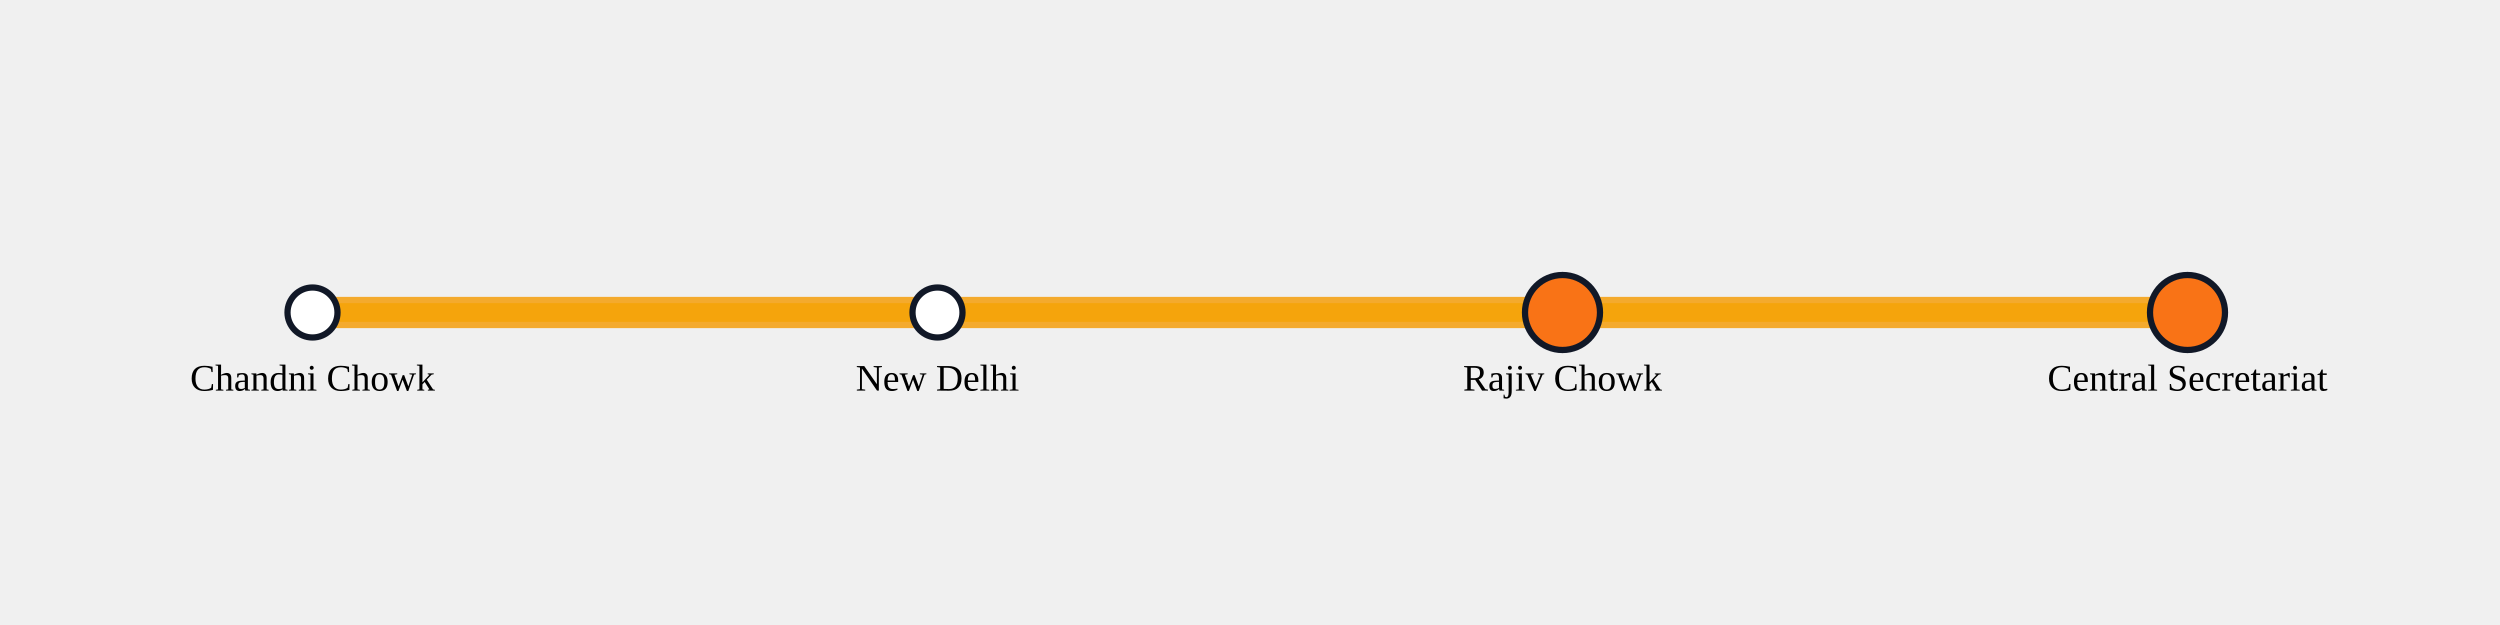
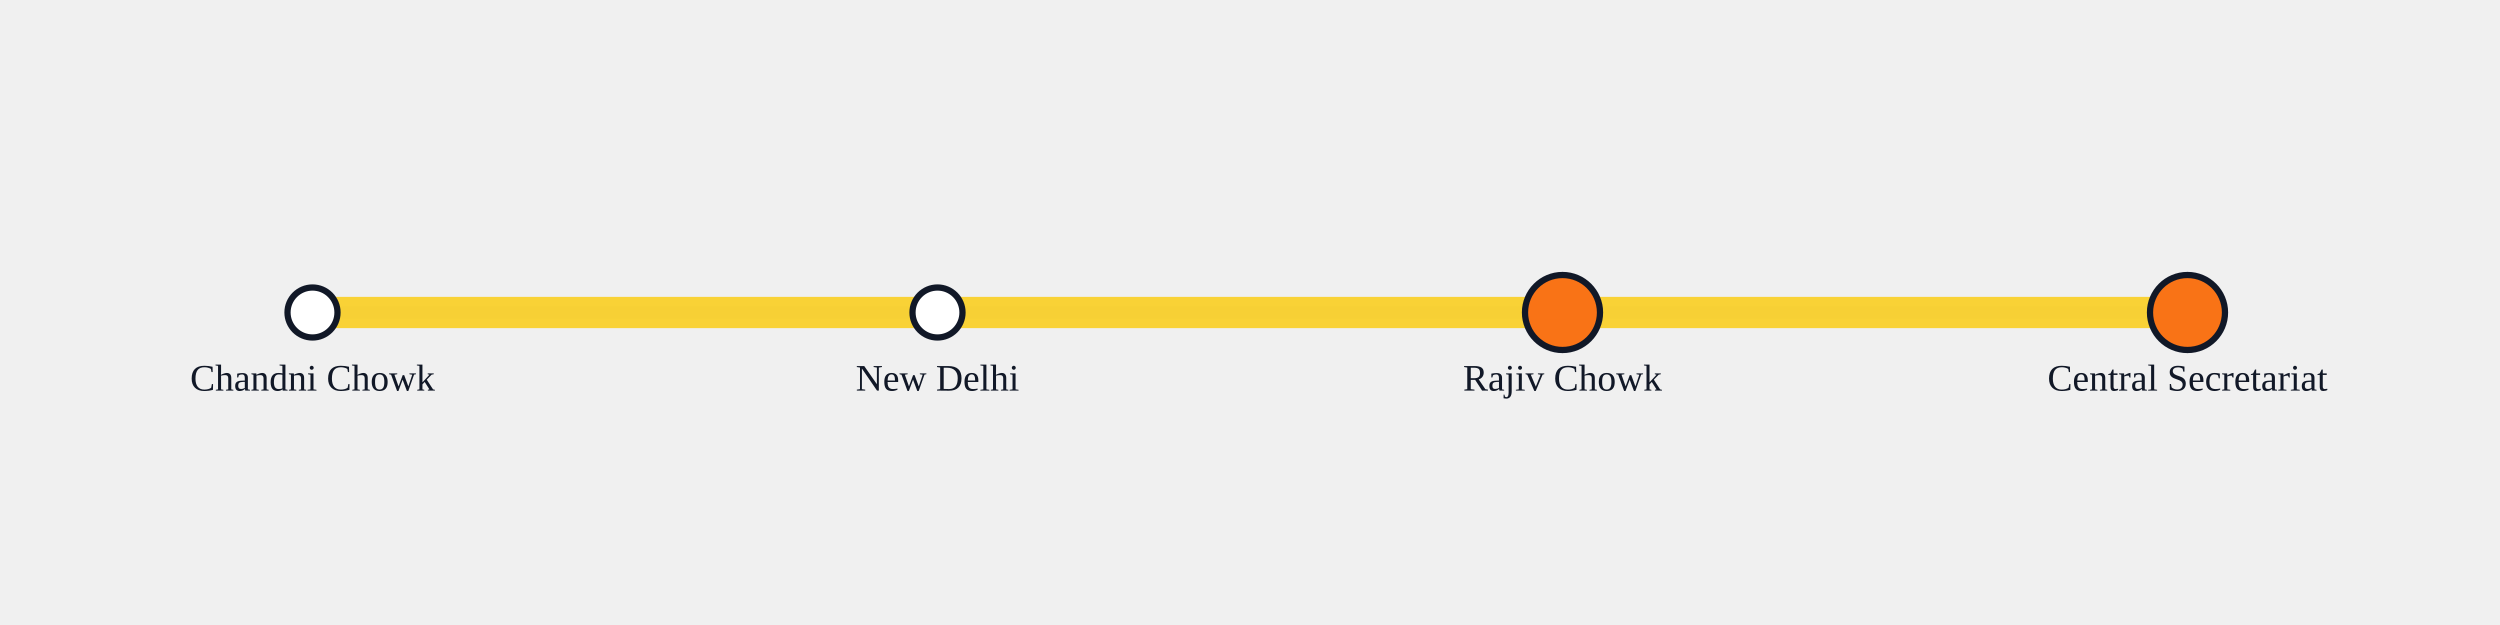
- <svg width="800" height="200" viewBox="0 0 800 200">
-   <line x1="100" y1="100" x2="700" y2="100" stroke="#FACC15" stroke-width="6" stroke-linecap="round" />
-   <line x1="100" y1="100" x2="700" y2="100" stroke="#F59E0B" stroke-width="10" stroke-linecap="round" opacity="0.85" />
-   <circle cx="100" cy="100" r="8" fill="white" stroke="#111827" stroke-width="2" />
-   <text x="100" y="125" text-anchor="middle" font-size="12">Chandni Chowk</text>
-   <circle cx="300" cy="100" r="8" fill="white" stroke="#111827" stroke-width="2" />
-   <text x="300" y="125" text-anchor="middle" font-size="12">New Delhi</text>
-   <circle cx="500" cy="100" r="12" fill="#F97316" stroke="#111827" stroke-width="2" />
-   <text x="500" y="125" text-anchor="middle" font-size="12">Rajiv Chowk</text>
-   <circle cx="700" cy="100" r="12" fill="#F97316" stroke="#111827" stroke-width="2" />
-   <text x="700" y="125" text-anchor="middle" font-size="12">Central Secretariat</text>
+ <svg xmlns="http://www.w3.org/2000/svg" width="800" height="200" viewBox="0 0 800 200">
+   <style>
+     /* Metro lines */
+     .line-yellow {
+       stroke: #facc15;
+       stroke-width: 6;
+       stroke-linecap: round;
+     }
+ 
+     .line-active {
+       stroke-width: 10;
+       opacity: 0.85;
+     }
+ 
+     .line-inactive {
+       stroke: #e5e7eb;
+       stroke-width: 4;
+     }
+ 
+     /* Stations */
+     .station {
+       fill: white;
+       stroke: #111827;
+       stroke-width: 2;
+     }
+ 
+     .interchange {
+       fill: #f97316;
+       stroke: #111827;
+       stroke-width: 2;
+     }
+ 
+     text {
+       font-size: 12px;
+       fill: #111827;
+     }
+   </style>
+   <line x1="100" y1="100" x2="700" y2="100" class="line-inactive" />
+   <line x1="100" y1="100" x2="300" y2="100" class="line-yellow line-active" />
+   <line x1="300" y1="100" x2="500" y2="100" class="line-yellow line-active" />
+   <line x1="500" y1="100" x2="700" y2="100" class="line-yellow line-active" />
+   <circle cx="100" cy="100" r="8" class="station" />
+   <text x="100" y="125" text-anchor="middle">Chandni Chowk</text>
+   <circle cx="300" cy="100" r="8" class="station" />
+   <text x="300" y="125" text-anchor="middle">New Delhi</text>
+   <circle cx="500" cy="100" r="12" class="interchange" />
+   <text x="500" y="125" text-anchor="middle">Rajiv Chowk</text>
+   <circle cx="700" cy="100" r="12" class="interchange" />
+   <text x="700" y="125" text-anchor="middle">Central Secretariat</text>
</svg>
